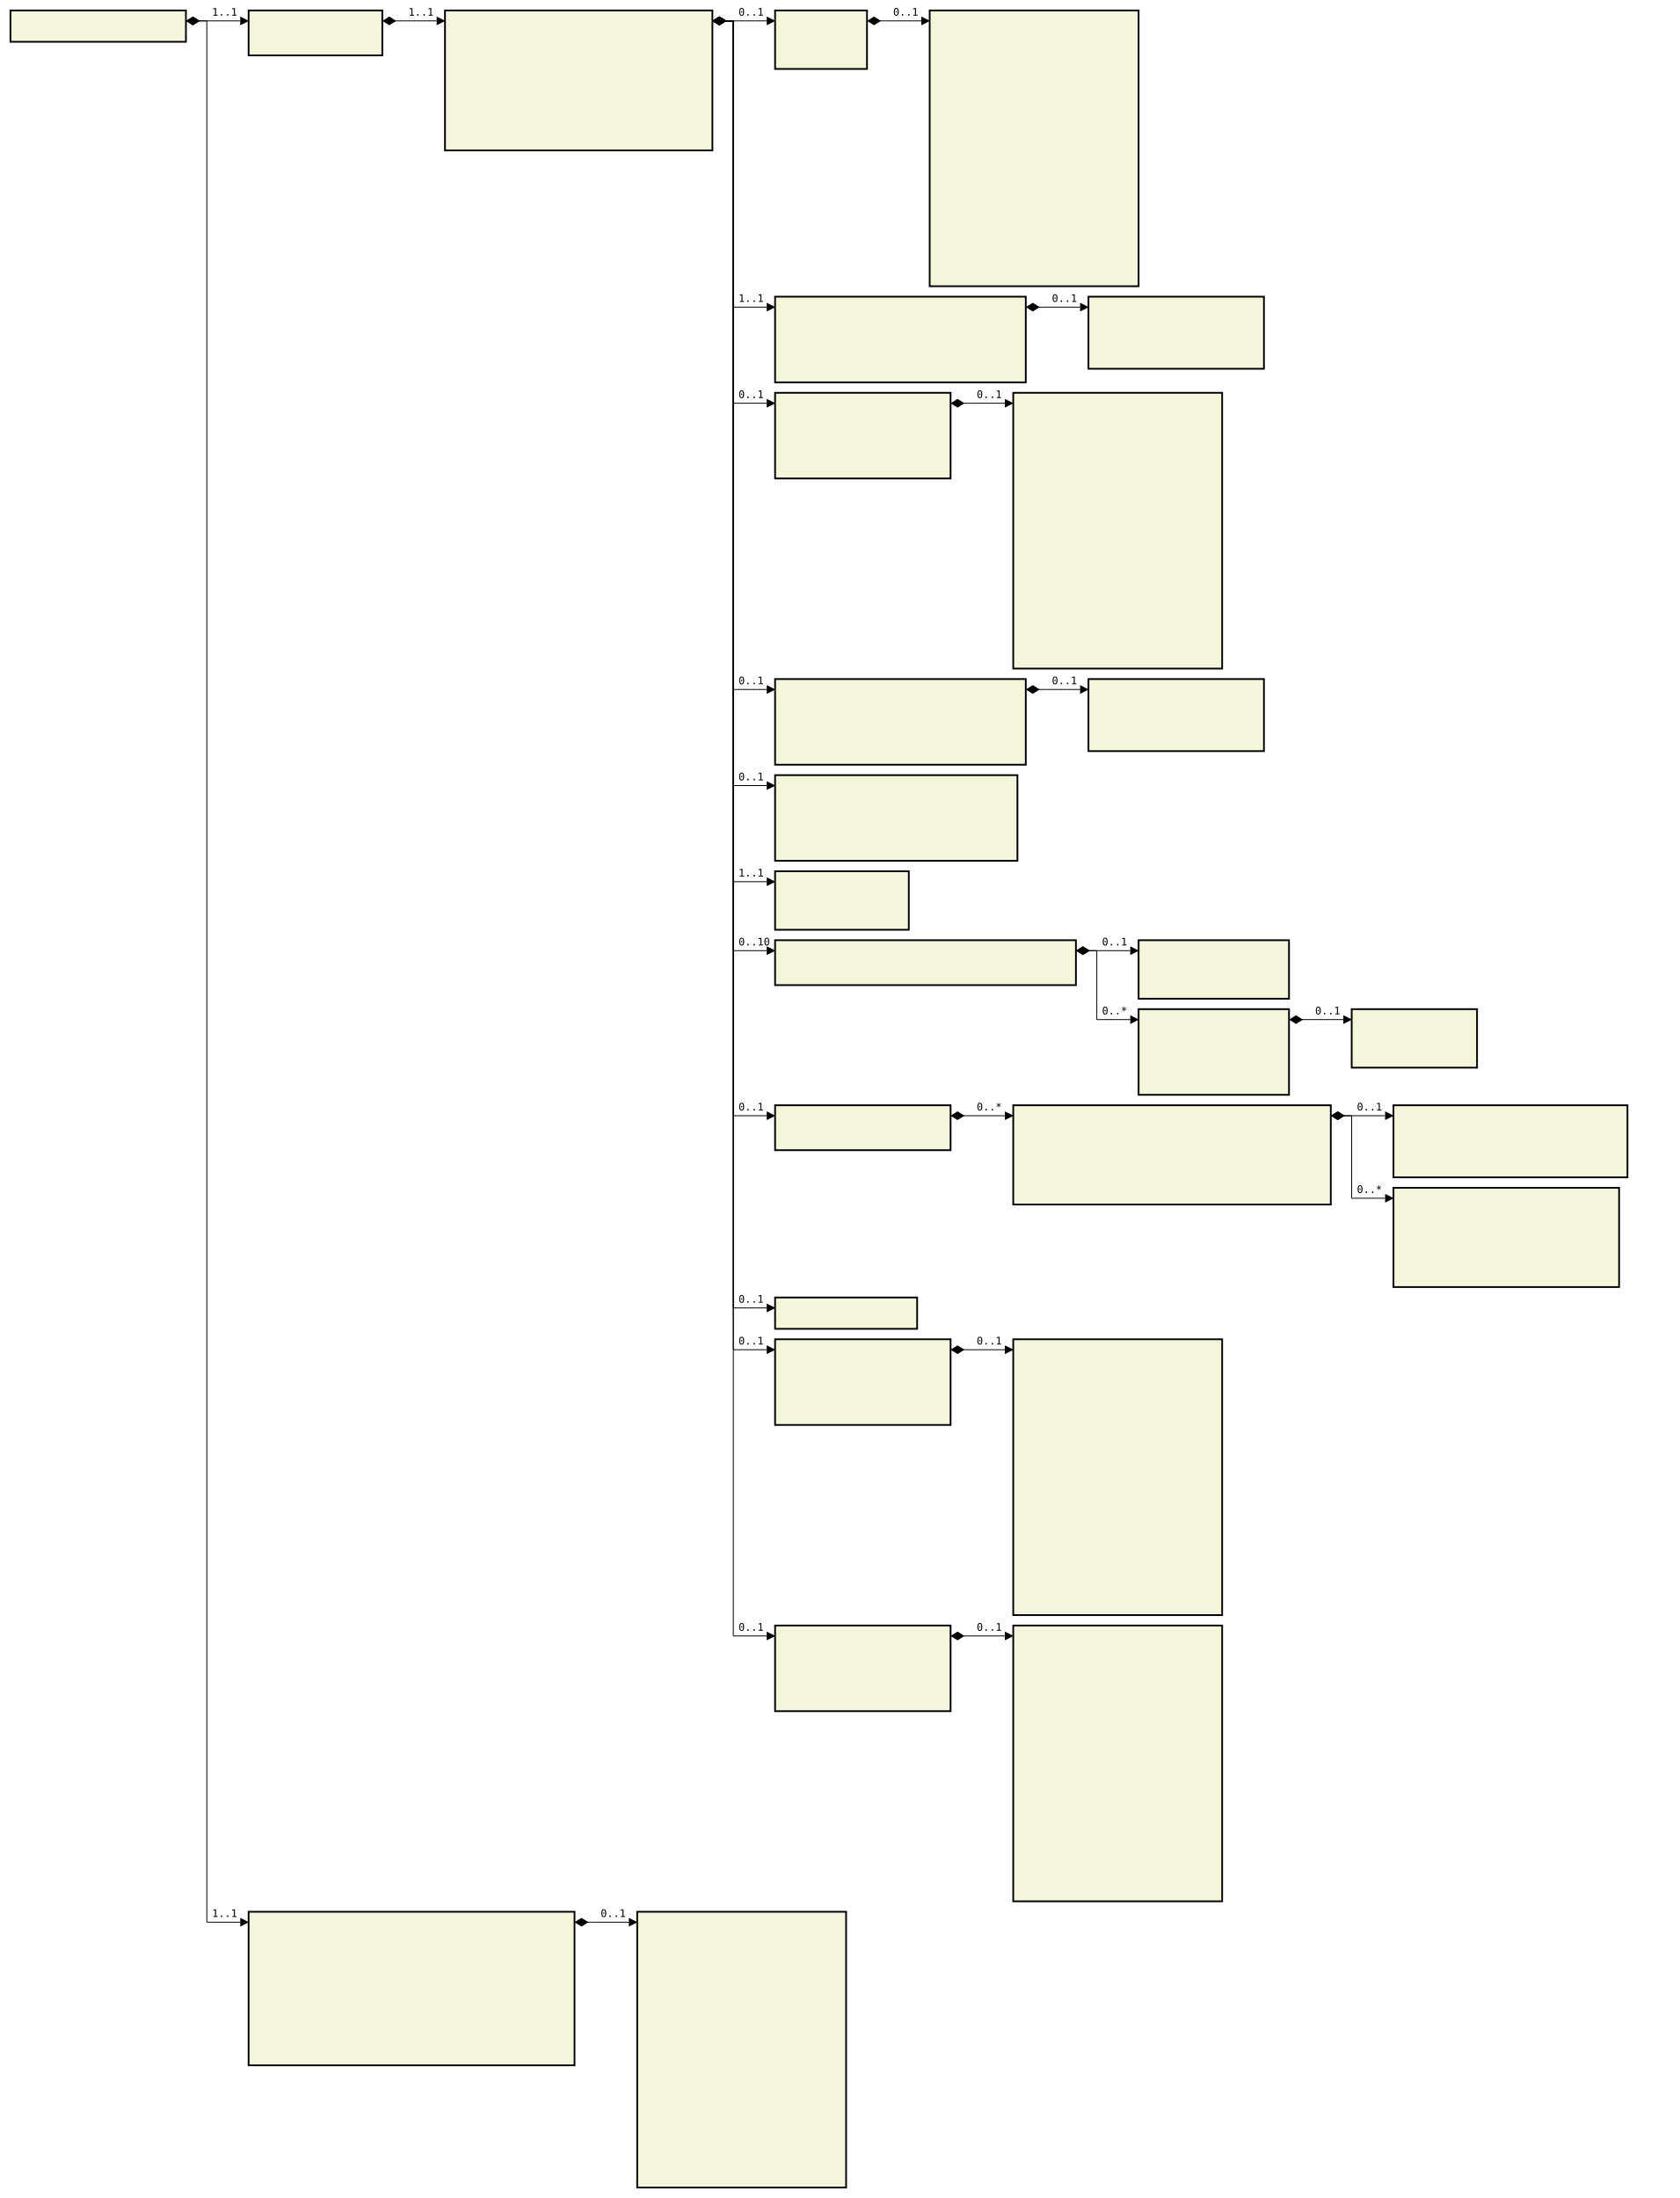
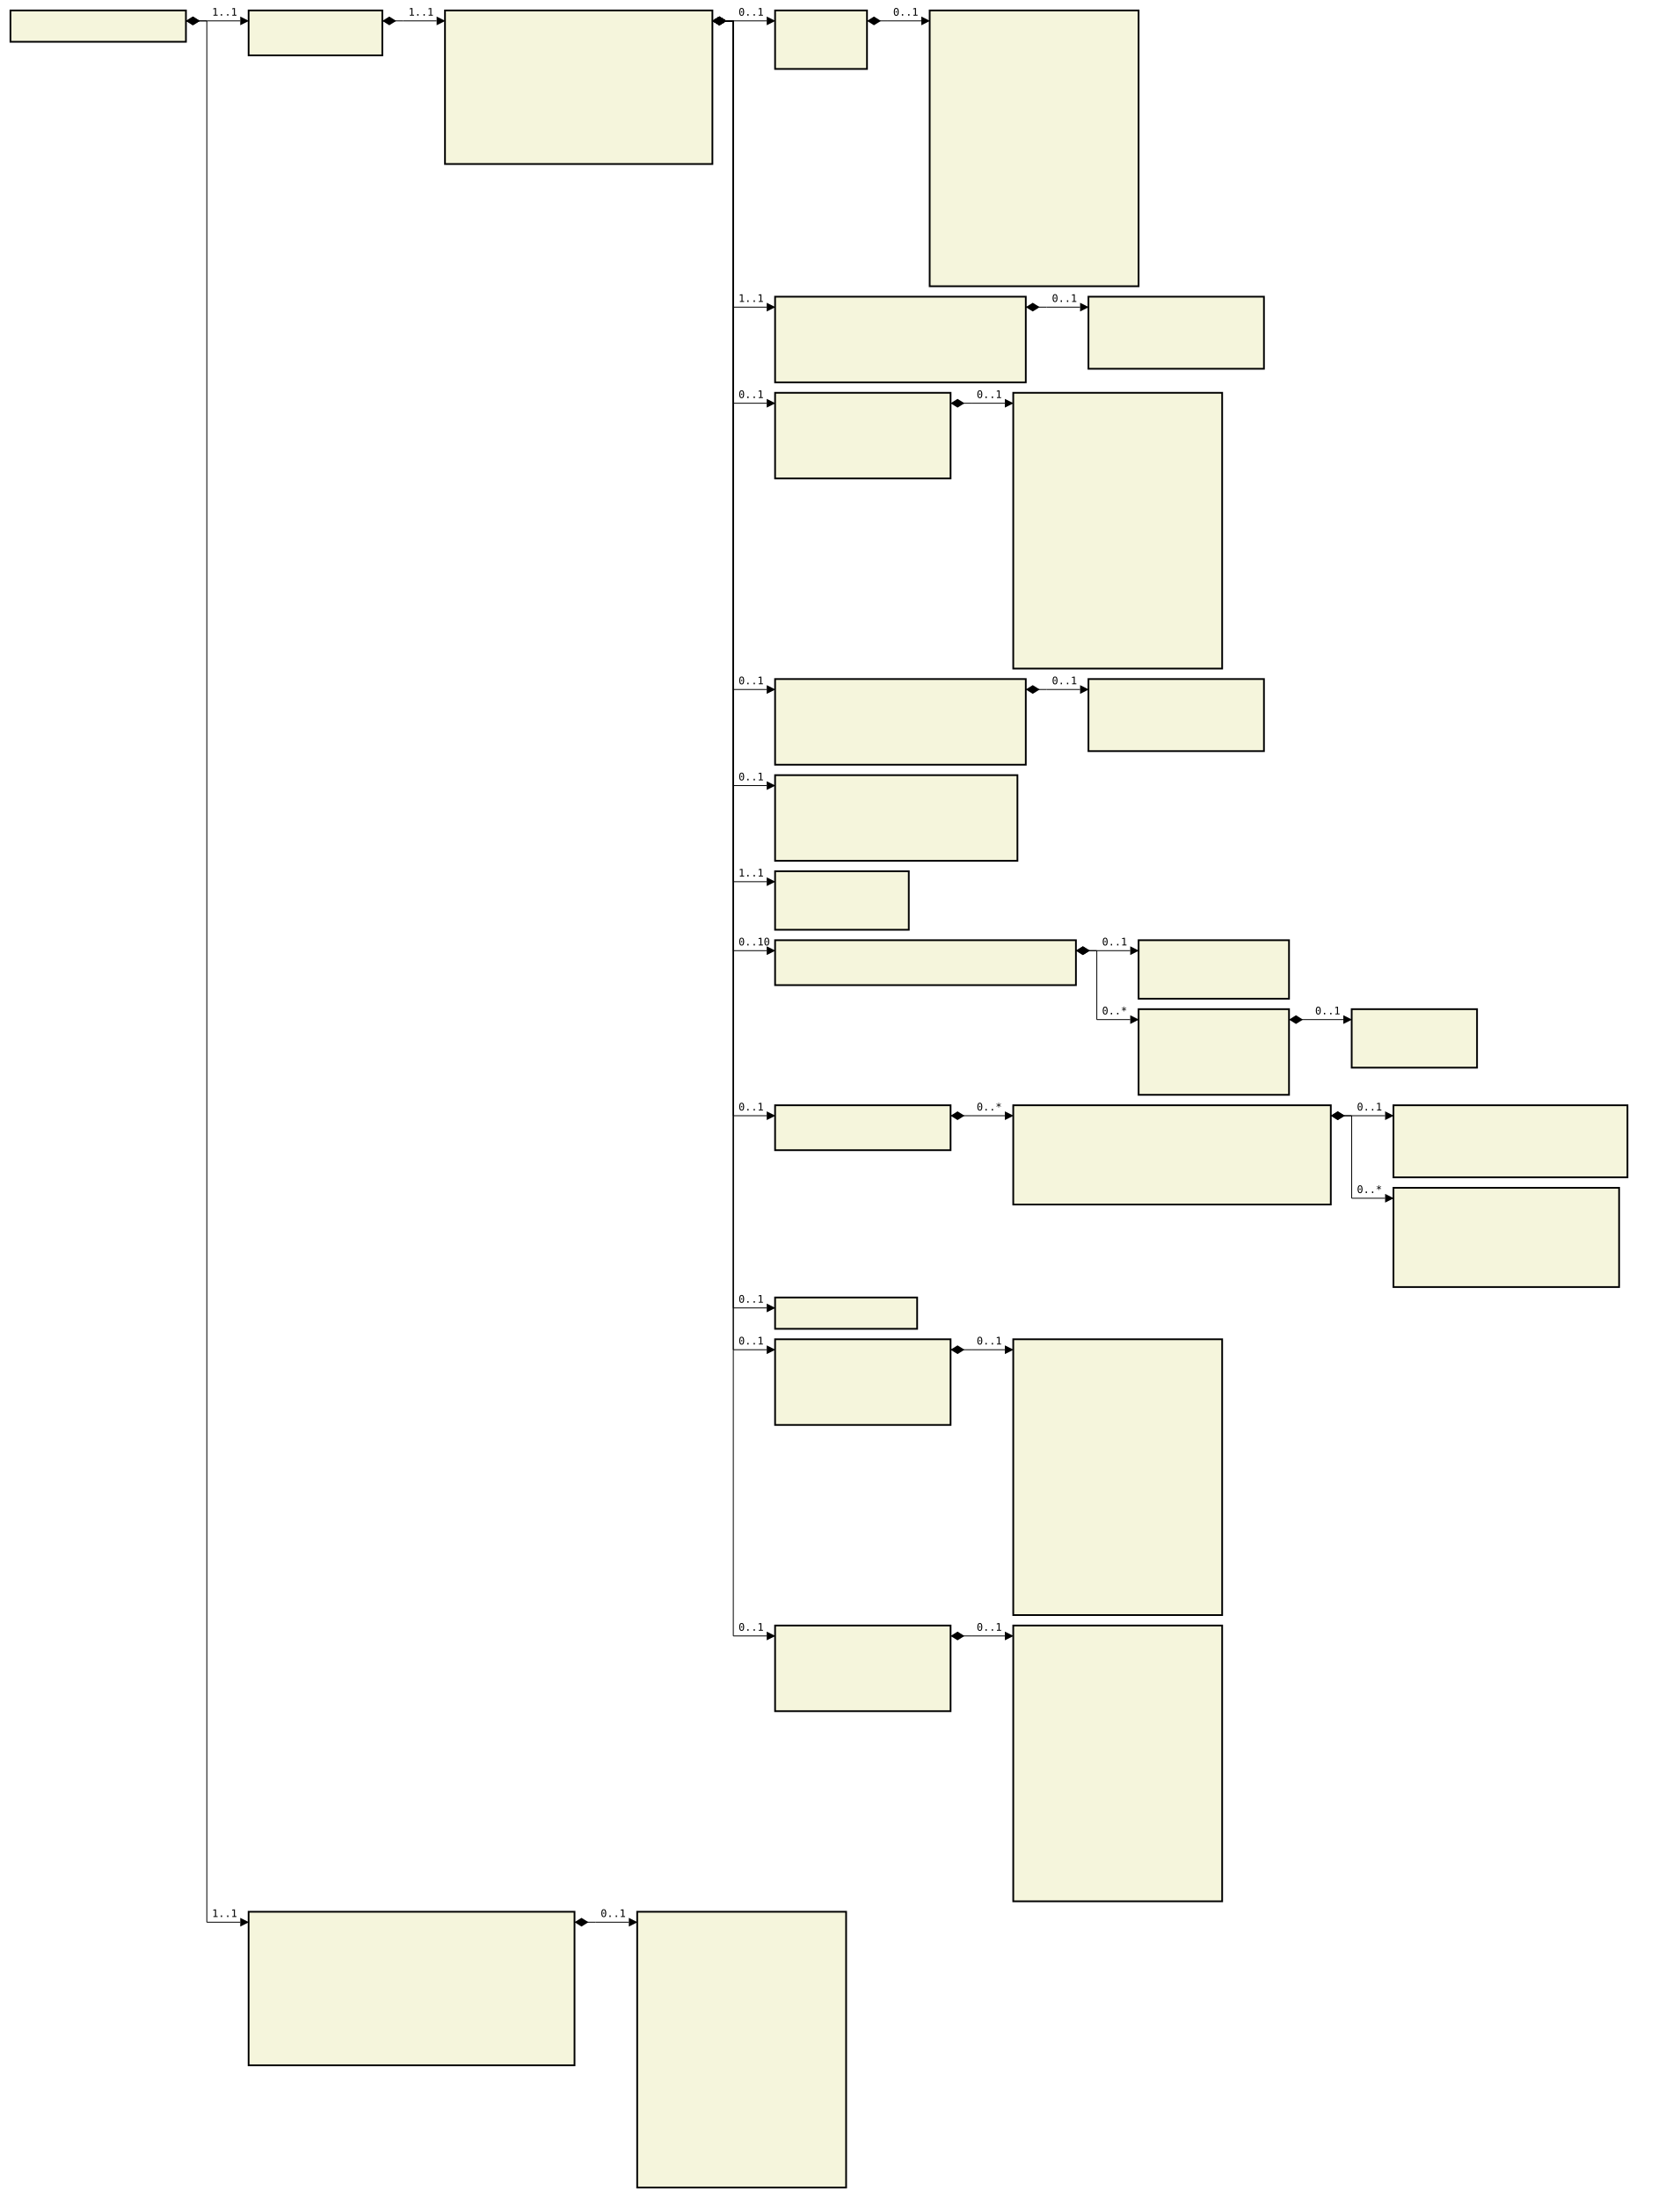
<svg xmlns="http://www.w3.org/2000/svg" font-family="monospace" width="160.8em" height="210.4em" style="background-color:white">
  <defs>
    <marker id="Triangle" viewBox="0 0 10 10" refX="0" refY="5" markerUnits="strokeWidth" markerWidth="15" markerHeight="10" orient="auto">
      <path d="M 0 0 L 10 5 L 0 10 z" />
    </marker>
    <marker id="Diamond" viewBox="0 0 16 10" refX="0" refY="5" markerUnits="strokeWidth" markerWidth="20" markerHeight="10" orient="auto">
      <path d="M 0 5 L 8 10 L 16 5 L 8 0 z" />
    </marker>
  </defs>
  <rect x="1em" y="1em" width="16.8em" height="3em" fill="beige" stroke="black" stroke-width="2" />
  <text style="font-weight:bold" text-anchor="middle" x="9.4em" y="2.3em" fill="black">
</text>
  <rect x="23.8em" y="1em" width="12.8em" height="4.3em" fill="beige" stroke="black" stroke-width="2" />
  <text style="font-weight:bold" text-anchor="middle" x="30.2em" y="2.3em" fill="black">
</text>
  <text x="24.8em" y="4.3em" fill="darkslateblue">
</text>
-   <rect x="42.6em" y="1em" width="25.6em" height="13.4em" fill="beige" stroke="black" stroke-width="2" />
+   <rect x="42.6em" y="1em" width="25.6em" height="14.7em" fill="beige" stroke="black" stroke-width="2" />
  <text style="font-weight:bold" text-anchor="middle" x="55.4em" y="2.3em" fill="black">
</text>
  <text x="43.6em" y="4.3em" fill="darkslateblue">
</text>
  <text x="43.6em" y="5.6em" fill="darkslateblue">
</text>
  <text x="43.6em" y="6.9em" fill="darkslateblue">
</text>
  <text x="43.6em" y="8.2em" fill="darkslateblue">
</text>
  <text x="43.6em" y="9.5em" fill="darkslateblue">
</text>
  <text x="43.6em" y="10.8em" fill="darkslateblue">
</text>
  <text x="43.6em" y="12.1em" fill="darkslateblue">
</text>
  <text x="43.6em" y="13.4em" fill="darkslateblue">
+ </text>
+   <text x="43.6em" y="14.7em" fill="darkslateblue">
</text>
  <rect x="74.2em" y="1em" width="8.8em" height="5.6em" fill="beige" stroke="black" stroke-width="2" />
  <text style="font-weight:bold" text-anchor="middle" x="78.6em" y="2.3em" fill="black">
</text>
  <text x="75.2em" y="4.3em" fill="darkslateblue">
</text>
  <text x="75.2em" y="5.6em" fill="darkslateblue">
</text>
  <rect x="89em" y="1em" width="20em" height="26.4em" fill="beige" stroke="black" stroke-width="2" />
  <text style="font-weight:bold" text-anchor="middle" x="99em" y="2.3em" fill="black">
</text>
  <text x="90em" y="4.3em" fill="darkslateblue">
</text>
  <text x="90em" y="5.6em" fill="darkslateblue">
</text>
  <text x="90em" y="6.9em" fill="darkslateblue">
</text>
  <text x="90em" y="8.2em" fill="darkslateblue">
</text>
  <text x="90em" y="9.5em" fill="darkslateblue">
</text>
  <text x="90em" y="10.8em" fill="darkslateblue">
</text>
  <text x="90em" y="12.1em" fill="darkslateblue">
</text>
  <text x="90em" y="13.4em" fill="darkslateblue">
</text>
  <text x="90em" y="14.7em" fill="darkslateblue">
</text>
  <text x="90em" y="16em" fill="darkslateblue">
</text>
  <text x="90em" y="17.3em" fill="darkslateblue">
</text>
  <text x="90em" y="18.6em" fill="darkslateblue">
</text>
  <text x="90em" y="19.9em" fill="darkslateblue">
</text>
  <text x="90em" y="21.2em" fill="darkslateblue">
</text>
  <text x="90em" y="22.5em" fill="darkslateblue">
</text>
  <text x="90em" y="23.8em" fill="darkslateblue">
</text>
  <text x="90em" y="25.1em" fill="darkslateblue">
</text>
  <text x="90em" y="26.4em" fill="darkslateblue">
</text>
  <rect x="74.2em" y="28.4em" width="24em" height="8.2em" fill="beige" stroke="black" stroke-width="2" />
  <text style="font-weight:bold" text-anchor="middle" x="86.2em" y="29.7em" fill="black">
</text>
  <text x="75.2em" y="31.7em" fill="darkslateblue">
</text>
  <text x="75.2em" y="33em" fill="darkslateblue">
</text>
  <text x="75.2em" y="34.3em" fill="darkslateblue">
</text>
  <text x="75.2em" y="35.6em" fill="darkslateblue">
</text>
  <rect x="104.2em" y="28.4em" width="16.8em" height="6.9em" fill="beige" stroke="black" stroke-width="2" />
  <text style="font-weight:bold" text-anchor="middle" x="112.6em" y="29.7em" fill="black">
</text>
  <text x="105.2em" y="31.7em" fill="darkslateblue">
</text>
  <text x="105.2em" y="33em" fill="darkslateblue">
</text>
  <text x="105.2em" y="34.3em" fill="darkslateblue">
</text>
  <rect x="74.2em" y="37.6em" width="16.8em" height="8.2em" fill="beige" stroke="black" stroke-width="2" />
  <text style="font-weight:bold" text-anchor="middle" x="82.6em" y="38.9em" fill="black">
</text>
  <text x="75.2em" y="40.9em" fill="darkslateblue">
</text>
  <text x="75.2em" y="42.2em" fill="darkslateblue">
</text>
  <text x="75.2em" y="43.5em" fill="darkslateblue">
</text>
  <text x="75.2em" y="44.8em" fill="darkslateblue">
</text>
  <rect x="97em" y="37.6em" width="20em" height="26.4em" fill="beige" stroke="black" stroke-width="2" />
  <text style="font-weight:bold" text-anchor="middle" x="107em" y="38.9em" fill="black">
</text>
  <text x="98em" y="40.9em" fill="darkslateblue">
</text>
  <text x="98em" y="42.2em" fill="darkslateblue">
</text>
  <text x="98em" y="43.5em" fill="darkslateblue">
</text>
  <text x="98em" y="44.8em" fill="darkslateblue">
</text>
  <text x="98em" y="46.1em" fill="darkslateblue">
</text>
  <text x="98em" y="47.4em" fill="darkslateblue">
</text>
  <text x="98em" y="48.7em" fill="darkslateblue">
</text>
  <text x="98em" y="50em" fill="darkslateblue">
</text>
  <text x="98em" y="51.3em" fill="darkslateblue">
</text>
  <text x="98em" y="52.6em" fill="darkslateblue">
</text>
  <text x="98em" y="53.9em" fill="darkslateblue">
</text>
  <text x="98em" y="55.2em" fill="darkslateblue">
</text>
  <text x="98em" y="56.5em" fill="darkslateblue">
</text>
  <text x="98em" y="57.8em" fill="darkslateblue">
</text>
  <text x="98em" y="59.1em" fill="darkslateblue">
</text>
  <text x="98em" y="60.4em" fill="darkslateblue">
</text>
  <text x="98em" y="61.7em" fill="darkslateblue">
</text>
  <text x="98em" y="63em" fill="darkslateblue">
</text>
  <rect x="74.2em" y="65em" width="24em" height="8.2em" fill="beige" stroke="black" stroke-width="2" />
  <text style="font-weight:bold" text-anchor="middle" x="86.2em" y="66.3em" fill="black">
</text>
  <text x="75.2em" y="68.3em" fill="darkslateblue">
</text>
  <text x="75.2em" y="69.6em" fill="darkslateblue">
</text>
  <text x="75.2em" y="70.9em" fill="darkslateblue">
</text>
  <text x="75.2em" y="72.2em" fill="darkslateblue">
</text>
  <rect x="104.2em" y="65em" width="16.8em" height="6.9em" fill="beige" stroke="black" stroke-width="2" />
  <text style="font-weight:bold" text-anchor="middle" x="112.6em" y="66.3em" fill="black">
</text>
  <text x="105.2em" y="68.3em" fill="darkslateblue">
</text>
  <text x="105.2em" y="69.6em" fill="darkslateblue">
</text>
  <text x="105.2em" y="70.9em" fill="darkslateblue">
</text>
  <rect x="74.2em" y="74.2em" width="23.2em" height="8.2em" fill="beige" stroke="black" stroke-width="2" />
  <text style="font-weight:bold" text-anchor="middle" x="85.8em" y="75.5em" fill="black">
</text>
  <text x="75.2em" y="77.5em" fill="darkslateblue">
</text>
  <text x="75.2em" y="78.8em" fill="darkslateblue">
</text>
  <text x="75.2em" y="80.1em" fill="darkslateblue">
</text>
  <text x="75.2em" y="81.4em" fill="darkslateblue">
</text>
  <rect x="74.2em" y="83.4em" width="12.8em" height="5.6em" fill="beige" stroke="black" stroke-width="2" />
  <text style="font-weight:bold" text-anchor="middle" x="80.6em" y="84.7em" fill="black">
</text>
  <text x="75.2em" y="86.7em" fill="darkslateblue">
</text>
  <text x="75.2em" y="88em" fill="darkslateblue">
</text>
  <rect x="74.2em" y="90em" width="28.8em" height="4.3em" fill="beige" stroke="black" stroke-width="2" />
  <text style="font-weight:bold" text-anchor="middle" x="88.6em" y="91.3em" fill="black">
</text>
  <text x="75.2em" y="93.3em" fill="darkslateblue">
</text>
  <rect x="109em" y="90em" width="14.4em" height="5.6em" fill="beige" stroke="black" stroke-width="2" />
  <text style="font-weight:bold" text-anchor="middle" x="116.2em" y="91.3em" fill="black">
</text>
  <text x="110em" y="93.3em" fill="darkslateblue">
</text>
  <text x="110em" y="94.6em" fill="darkslateblue">
</text>
  <rect x="109em" y="96.6em" width="14.4em" height="8.2em" fill="beige" stroke="black" stroke-width="2" />
  <text style="font-weight:bold" text-anchor="middle" x="116.2em" y="97.9em" fill="black">
</text>
  <text x="110em" y="99.9em" fill="darkslateblue">
</text>
  <text x="110em" y="101.2em" fill="darkslateblue">
</text>
  <text x="110em" y="102.5em" fill="darkslateblue">
</text>
  <text x="110em" y="103.8em" fill="darkslateblue">
</text>
  <rect x="129.4em" y="96.6em" width="12em" height="5.6em" fill="beige" stroke="black" stroke-width="2" />
  <text style="font-weight:bold" text-anchor="middle" x="135.4em" y="97.9em" fill="black">
</text>
  <text x="130.4em" y="99.9em" fill="darkslateblue">
</text>
  <text x="130.4em" y="101.2em" fill="darkslateblue">
</text>
  <rect x="74.2em" y="105.8em" width="16.8em" height="4.3em" fill="beige" stroke="black" stroke-width="2" />
  <text style="font-weight:bold" text-anchor="middle" x="82.6em" y="107.1em" fill="black">
</text>
  <text x="75.2em" y="109.1em" fill="darkslateblue">
</text>
  <rect x="97em" y="105.8em" width="30.4em" height="9.5em" fill="beige" stroke="black" stroke-width="2" />
  <text style="font-weight:bold" text-anchor="middle" x="112.2em" y="107.1em" fill="black">
</text>
  <text x="98em" y="109.1em" fill="darkslateblue">
</text>
  <text x="98em" y="110.4em" fill="darkslateblue">
</text>
  <text x="98em" y="111.7em" fill="darkslateblue">
</text>
  <text x="98em" y="113em" fill="darkslateblue">
</text>
  <text x="98em" y="114.3em" fill="darkslateblue">
</text>
  <rect x="133.4em" y="105.8em" width="22.4em" height="6.9em" fill="beige" stroke="black" stroke-width="2" />
  <text style="font-weight:bold" text-anchor="middle" x="144.6em" y="107.1em" fill="black">
</text>
  <text x="134.4em" y="109.1em" fill="darkslateblue">
</text>
  <text x="134.4em" y="110.4em" fill="darkslateblue">
</text>
  <text x="134.4em" y="111.7em" fill="darkslateblue">
</text>
  <rect x="133.4em" y="113.7em" width="21.6em" height="9.5em" fill="beige" stroke="black" stroke-width="2" />
  <text style="font-weight:bold" text-anchor="middle" x="144.2em" y="115em" fill="black">
</text>
  <text x="134.4em" y="117em" fill="darkslateblue">
</text>
  <text x="134.4em" y="118.3em" fill="darkslateblue">
</text>
  <text x="134.4em" y="119.6em" fill="darkslateblue">
</text>
  <text x="134.4em" y="120.9em" fill="darkslateblue">
</text>
  <text x="134.4em" y="122.2em" fill="darkslateblue">
</text>
  <rect x="74.2em" y="124.2em" width="13.6em" height="3em" fill="beige" stroke="black" stroke-width="2" />
  <text style="font-weight:bold" text-anchor="middle" x="81em" y="125.5em" fill="black">
</text>
  <rect x="74.2em" y="128.2em" width="16.8em" height="8.2em" fill="beige" stroke="black" stroke-width="2" />
  <text style="font-weight:bold" text-anchor="middle" x="82.6em" y="129.5em" fill="black">
</text>
  <text x="75.2em" y="131.5em" fill="darkslateblue">
</text>
  <text x="75.2em" y="132.8em" fill="darkslateblue">
</text>
  <text x="75.2em" y="134.1em" fill="darkslateblue">
</text>
  <text x="75.2em" y="135.4em" fill="darkslateblue">
</text>
  <rect x="97em" y="128.2em" width="20em" height="26.4em" fill="beige" stroke="black" stroke-width="2" />
  <text style="font-weight:bold" text-anchor="middle" x="107em" y="129.5em" fill="black">
</text>
  <text x="98em" y="131.5em" fill="darkslateblue">
</text>
  <text x="98em" y="132.8em" fill="darkslateblue">
</text>
  <text x="98em" y="134.1em" fill="darkslateblue">
</text>
  <text x="98em" y="135.4em" fill="darkslateblue">
</text>
  <text x="98em" y="136.7em" fill="darkslateblue">
</text>
  <text x="98em" y="138em" fill="darkslateblue">
</text>
  <text x="98em" y="139.3em" fill="darkslateblue">
</text>
  <text x="98em" y="140.6em" fill="darkslateblue">
</text>
  <text x="98em" y="141.9em" fill="darkslateblue">
</text>
  <text x="98em" y="143.2em" fill="darkslateblue">
</text>
  <text x="98em" y="144.5em" fill="darkslateblue">
</text>
  <text x="98em" y="145.8em" fill="darkslateblue">
</text>
  <text x="98em" y="147.1em" fill="darkslateblue">
</text>
  <text x="98em" y="148.4em" fill="darkslateblue">
</text>
  <text x="98em" y="149.7em" fill="darkslateblue">
</text>
  <text x="98em" y="151em" fill="darkslateblue">
</text>
  <text x="98em" y="152.3em" fill="darkslateblue">
</text>
  <text x="98em" y="153.6em" fill="darkslateblue">
</text>
  <rect x="74.2em" y="155.6em" width="16.8em" height="8.2em" fill="beige" stroke="black" stroke-width="2" />
  <text style="font-weight:bold" text-anchor="middle" x="82.6em" y="156.9em" fill="black">
</text>
  <text x="75.2em" y="158.9em" fill="darkslateblue">
</text>
  <text x="75.2em" y="160.2em" fill="darkslateblue">
</text>
  <text x="75.2em" y="161.5em" fill="darkslateblue">
</text>
  <text x="75.2em" y="162.8em" fill="darkslateblue">
</text>
  <rect x="97em" y="155.6em" width="20em" height="26.4em" fill="beige" stroke="black" stroke-width="2" />
  <text style="font-weight:bold" text-anchor="middle" x="107em" y="156.9em" fill="black">
</text>
  <text x="98em" y="158.9em" fill="darkslateblue">
</text>
  <text x="98em" y="160.2em" fill="darkslateblue">
</text>
  <text x="98em" y="161.5em" fill="darkslateblue">
</text>
  <text x="98em" y="162.8em" fill="darkslateblue">
</text>
  <text x="98em" y="164.1em" fill="darkslateblue">
</text>
  <text x="98em" y="165.4em" fill="darkslateblue">
</text>
  <text x="98em" y="166.7em" fill="darkslateblue">
</text>
  <text x="98em" y="168em" fill="darkslateblue">
</text>
  <text x="98em" y="169.3em" fill="darkslateblue">
</text>
  <text x="98em" y="170.6em" fill="darkslateblue">
</text>
  <text x="98em" y="171.9em" fill="darkslateblue">
</text>
  <text x="98em" y="173.2em" fill="darkslateblue">
</text>
  <text x="98em" y="174.5em" fill="darkslateblue">
</text>
  <text x="98em" y="175.8em" fill="darkslateblue">
</text>
  <text x="98em" y="177.1em" fill="darkslateblue">
</text>
  <text x="98em" y="178.4em" fill="darkslateblue">
</text>
  <text x="98em" y="179.7em" fill="darkslateblue">
</text>
  <text x="98em" y="181em" fill="darkslateblue">
</text>
  <rect x="23.8em" y="183em" width="31.2em" height="14.7em" fill="beige" stroke="black" stroke-width="2" />
  <text style="font-weight:bold" text-anchor="middle" x="39.4em" y="184.3em" fill="black">
</text>
  <text x="24.8em" y="186.3em" fill="darkslateblue">
</text>
  <text x="24.8em" y="187.6em" fill="darkslateblue">
</text>
  <text x="24.8em" y="188.9em" fill="darkslateblue">
</text>
  <text x="24.8em" y="190.2em" fill="darkslateblue">
</text>
  <text x="24.8em" y="191.5em" fill="darkslateblue">
</text>
  <text x="24.8em" y="192.8em" fill="darkslateblue">
</text>
  <text x="24.8em" y="194.1em" fill="darkslateblue">
</text>
  <text x="24.8em" y="195.4em" fill="darkslateblue">
</text>
  <text x="24.8em" y="196.7em" fill="darkslateblue">
</text>
  <rect x="61em" y="183em" width="20em" height="26.4em" fill="beige" stroke="black" stroke-width="2" />
  <text style="font-weight:bold" text-anchor="middle" x="71em" y="184.3em" fill="black">
</text>
  <text x="62em" y="186.3em" fill="darkslateblue">
</text>
  <text x="62em" y="187.6em" fill="darkslateblue">
</text>
  <text x="62em" y="188.9em" fill="darkslateblue">
</text>
  <text x="62em" y="190.2em" fill="darkslateblue">
</text>
  <text x="62em" y="191.5em" fill="darkslateblue">
</text>
  <text x="62em" y="192.8em" fill="darkslateblue">
</text>
  <text x="62em" y="194.1em" fill="darkslateblue">
</text>
  <text x="62em" y="195.4em" fill="darkslateblue">
</text>
  <text x="62em" y="196.7em" fill="darkslateblue">
</text>
  <text x="62em" y="198em" fill="darkslateblue">
</text>
  <text x="62em" y="199.3em" fill="darkslateblue">
</text>
  <text x="62em" y="200.6em" fill="darkslateblue">
</text>
  <text x="62em" y="201.9em" fill="darkslateblue">
</text>
  <text x="62em" y="203.2em" fill="darkslateblue">
</text>
  <text x="62em" y="204.5em" fill="darkslateblue">
</text>
  <text x="62em" y="205.8em" fill="darkslateblue">
</text>
  <text x="62em" y="207.1em" fill="darkslateblue">
</text>
  <text x="62em" y="208.4em" fill="darkslateblue">
</text>
  <line x1="17.8em" y1="2em" x2="19.8em" y2="2em" stroke="black" marker-start="url(#Diamond)" />
  <line x1="19.8em" y1="2em" x2="19.8em" y2="2em" stroke="black" />
  <line x1="19.8em" y1="2em" x2="23em" y2="2em" stroke="black" marker-end="url(#Triangle)" />
  <text x="20.3em" y="1.5em">1..1</text>
  <line x1="36.6em" y1="2em" x2="38.6em" y2="2em" stroke="black" marker-start="url(#Diamond)" />
  <line x1="38.6em" y1="2em" x2="38.6em" y2="2em" stroke="black" />
  <line x1="38.6em" y1="2em" x2="41.8em" y2="2em" stroke="black" marker-end="url(#Triangle)" />
  <text x="39.1em" y="1.5em">1..1</text>
  <line x1="68.2em" y1="2em" x2="70.2em" y2="2em" stroke="black" marker-start="url(#Diamond)" />
  <line x1="70.2em" y1="2em" x2="70.2em" y2="2em" stroke="black" />
  <line x1="70.2em" y1="2em" x2="73.4em" y2="2em" stroke="black" marker-end="url(#Triangle)" />
  <text x="70.7em" y="1.5em">0..1</text>
  <line x1="83em" y1="2em" x2="85em" y2="2em" stroke="black" marker-start="url(#Diamond)" />
  <line x1="85em" y1="2em" x2="85em" y2="2em" stroke="black" />
  <line x1="85em" y1="2em" x2="88.2em" y2="2em" stroke="black" marker-end="url(#Triangle)" />
  <text x="85.5em" y="1.5em">0..1</text>
  <line x1="68.2em" y1="2em" x2="70.2em" y2="2em" stroke="black" marker-start="url(#Diamond)" />
  <line x1="70.2em" y1="2em" x2="70.2em" y2="29.4em" stroke="black" />
  <line x1="70.2em" y1="29.4em" x2="73.4em" y2="29.4em" stroke="black" marker-end="url(#Triangle)" />
  <text x="70.7em" y="28.9em">1..1</text>
  <line x1="98.2em" y1="29.4em" x2="100.2em" y2="29.4em" stroke="black" marker-start="url(#Diamond)" />
  <line x1="100.2em" y1="29.4em" x2="100.2em" y2="29.4em" stroke="black" />
  <line x1="100.2em" y1="29.4em" x2="103.4em" y2="29.4em" stroke="black" marker-end="url(#Triangle)" />
  <text x="100.7em" y="28.9em">0..1</text>
  <line x1="68.2em" y1="2em" x2="70.2em" y2="2em" stroke="black" marker-start="url(#Diamond)" />
  <line x1="70.2em" y1="2em" x2="70.2em" y2="38.6em" stroke="black" />
  <line x1="70.2em" y1="38.6em" x2="73.4em" y2="38.6em" stroke="black" marker-end="url(#Triangle)" />
  <text x="70.7em" y="38.1em">0..1</text>
  <line x1="91em" y1="38.6em" x2="93em" y2="38.6em" stroke="black" marker-start="url(#Diamond)" />
  <line x1="93em" y1="38.6em" x2="93em" y2="38.6em" stroke="black" />
  <line x1="93em" y1="38.6em" x2="96.2em" y2="38.6em" stroke="black" marker-end="url(#Triangle)" />
  <text x="93.5em" y="38.1em">0..1</text>
  <line x1="68.2em" y1="2em" x2="70.2em" y2="2em" stroke="black" marker-start="url(#Diamond)" />
  <line x1="70.2em" y1="2em" x2="70.2em" y2="66em" stroke="black" />
  <line x1="70.2em" y1="66em" x2="73.4em" y2="66em" stroke="black" marker-end="url(#Triangle)" />
  <text x="70.7em" y="65.5em">0..1</text>
  <line x1="98.2em" y1="66em" x2="100.2em" y2="66em" stroke="black" marker-start="url(#Diamond)" />
  <line x1="100.2em" y1="66em" x2="100.2em" y2="66em" stroke="black" />
  <line x1="100.2em" y1="66em" x2="103.4em" y2="66em" stroke="black" marker-end="url(#Triangle)" />
  <text x="100.7em" y="65.5em">0..1</text>
  <line x1="68.2em" y1="2em" x2="70.2em" y2="2em" stroke="black" marker-start="url(#Diamond)" />
  <line x1="70.2em" y1="2em" x2="70.2em" y2="75.2em" stroke="black" />
  <line x1="70.2em" y1="75.2em" x2="73.4em" y2="75.2em" stroke="black" marker-end="url(#Triangle)" />
  <text x="70.7em" y="74.7em">0..1</text>
  <line x1="68.2em" y1="2em" x2="70.2em" y2="2em" stroke="black" marker-start="url(#Diamond)" />
  <line x1="70.2em" y1="2em" x2="70.2em" y2="84.4em" stroke="black" />
  <line x1="70.2em" y1="84.4em" x2="73.4em" y2="84.4em" stroke="black" marker-end="url(#Triangle)" />
  <text x="70.7em" y="83.9em">1..1</text>
  <line x1="68.2em" y1="2em" x2="70.2em" y2="2em" stroke="black" marker-start="url(#Diamond)" />
  <line x1="70.2em" y1="2em" x2="70.2em" y2="91em" stroke="black" />
  <line x1="70.2em" y1="91em" x2="73.4em" y2="91em" stroke="black" marker-end="url(#Triangle)" />
  <text x="70.7em" y="90.5em">0..10</text>
  <line x1="103em" y1="91em" x2="105em" y2="91em" stroke="black" marker-start="url(#Diamond)" />
  <line x1="105em" y1="91em" x2="105em" y2="91em" stroke="black" />
  <line x1="105em" y1="91em" x2="108.2em" y2="91em" stroke="black" marker-end="url(#Triangle)" />
  <text x="105.5em" y="90.5em">0..1</text>
  <line x1="103em" y1="91em" x2="105em" y2="91em" stroke="black" marker-start="url(#Diamond)" />
  <line x1="105em" y1="91em" x2="105em" y2="97.6em" stroke="black" />
  <line x1="105em" y1="97.6em" x2="108.2em" y2="97.6em" stroke="black" marker-end="url(#Triangle)" />
  <text x="105.5em" y="97.1em">0..*</text>
  <line x1="123.4em" y1="97.6em" x2="125.4em" y2="97.6em" stroke="black" marker-start="url(#Diamond)" />
  <line x1="125.4em" y1="97.6em" x2="125.4em" y2="97.6em" stroke="black" />
  <line x1="125.4em" y1="97.6em" x2="128.6em" y2="97.6em" stroke="black" marker-end="url(#Triangle)" />
  <text x="125.9em" y="97.1em">0..1</text>
  <line x1="68.2em" y1="2em" x2="70.2em" y2="2em" stroke="black" marker-start="url(#Diamond)" />
  <line x1="70.2em" y1="2em" x2="70.2em" y2="106.8em" stroke="black" />
  <line x1="70.2em" y1="106.8em" x2="73.4em" y2="106.8em" stroke="black" marker-end="url(#Triangle)" />
  <text x="70.7em" y="106.3em">0..1</text>
  <line x1="91em" y1="106.8em" x2="93em" y2="106.8em" stroke="black" marker-start="url(#Diamond)" />
  <line x1="93em" y1="106.8em" x2="93em" y2="106.8em" stroke="black" />
  <line x1="93em" y1="106.8em" x2="96.2em" y2="106.8em" stroke="black" marker-end="url(#Triangle)" />
  <text x="93.5em" y="106.3em">0..*</text>
  <line x1="127.4em" y1="106.8em" x2="129.4em" y2="106.8em" stroke="black" marker-start="url(#Diamond)" />
  <line x1="129.4em" y1="106.8em" x2="129.4em" y2="106.8em" stroke="black" />
  <line x1="129.4em" y1="106.8em" x2="132.6em" y2="106.8em" stroke="black" marker-end="url(#Triangle)" />
  <text x="129.9em" y="106.3em">0..1</text>
  <line x1="127.4em" y1="106.8em" x2="129.4em" y2="106.8em" stroke="black" marker-start="url(#Diamond)" />
  <line x1="129.4em" y1="106.8em" x2="129.4em" y2="114.7em" stroke="black" />
  <line x1="129.4em" y1="114.7em" x2="132.6em" y2="114.7em" stroke="black" marker-end="url(#Triangle)" />
  <text x="129.9em" y="114.2em">0..*</text>
  <line x1="68.2em" y1="2em" x2="70.2em" y2="2em" stroke="black" marker-start="url(#Diamond)" />
  <line x1="70.2em" y1="2em" x2="70.2em" y2="125.2em" stroke="black" />
  <line x1="70.2em" y1="125.2em" x2="73.4em" y2="125.2em" stroke="black" marker-end="url(#Triangle)" />
  <text x="70.7em" y="124.7em">0..1</text>
  <line x1="68.2em" y1="2em" x2="70.2em" y2="2em" stroke="black" marker-start="url(#Diamond)" />
  <line x1="70.2em" y1="2em" x2="70.2em" y2="129.2em" stroke="black" />
  <line x1="70.2em" y1="129.2em" x2="73.4em" y2="129.2em" stroke="black" marker-end="url(#Triangle)" />
  <text x="70.7em" y="128.7em">0..1</text>
  <line x1="91em" y1="129.2em" x2="93em" y2="129.2em" stroke="black" marker-start="url(#Diamond)" />
  <line x1="93em" y1="129.2em" x2="93em" y2="129.2em" stroke="black" />
  <line x1="93em" y1="129.2em" x2="96.2em" y2="129.2em" stroke="black" marker-end="url(#Triangle)" />
  <text x="93.5em" y="128.7em">0..1</text>
  <line x1="68.2em" y1="2em" x2="70.2em" y2="2em" stroke="black" marker-start="url(#Diamond)" />
  <line x1="70.2em" y1="2em" x2="70.2em" y2="156.6em" stroke="black" />
  <line x1="70.2em" y1="156.6em" x2="73.4em" y2="156.6em" stroke="black" marker-end="url(#Triangle)" />
  <text x="70.7em" y="156.1em">0..1</text>
  <line x1="91em" y1="156.6em" x2="93em" y2="156.6em" stroke="black" marker-start="url(#Diamond)" />
  <line x1="93em" y1="156.6em" x2="93em" y2="156.6em" stroke="black" />
  <line x1="93em" y1="156.6em" x2="96.2em" y2="156.6em" stroke="black" marker-end="url(#Triangle)" />
  <text x="93.5em" y="156.1em">0..1</text>
  <line x1="17.8em" y1="2em" x2="19.8em" y2="2em" stroke="black" marker-start="url(#Diamond)" />
  <line x1="19.8em" y1="2em" x2="19.8em" y2="184em" stroke="black" />
  <line x1="19.8em" y1="184em" x2="23em" y2="184em" stroke="black" marker-end="url(#Triangle)" />
  <text x="20.3em" y="183.5em">1..1</text>
  <line x1="55em" y1="184em" x2="57em" y2="184em" stroke="black" marker-start="url(#Diamond)" />
  <line x1="57em" y1="184em" x2="57em" y2="184em" stroke="black" />
  <line x1="57em" y1="184em" x2="60.2em" y2="184em" stroke="black" marker-end="url(#Triangle)" />
  <text x="57.5em" y="183.5em">0..1</text>
</svg>
